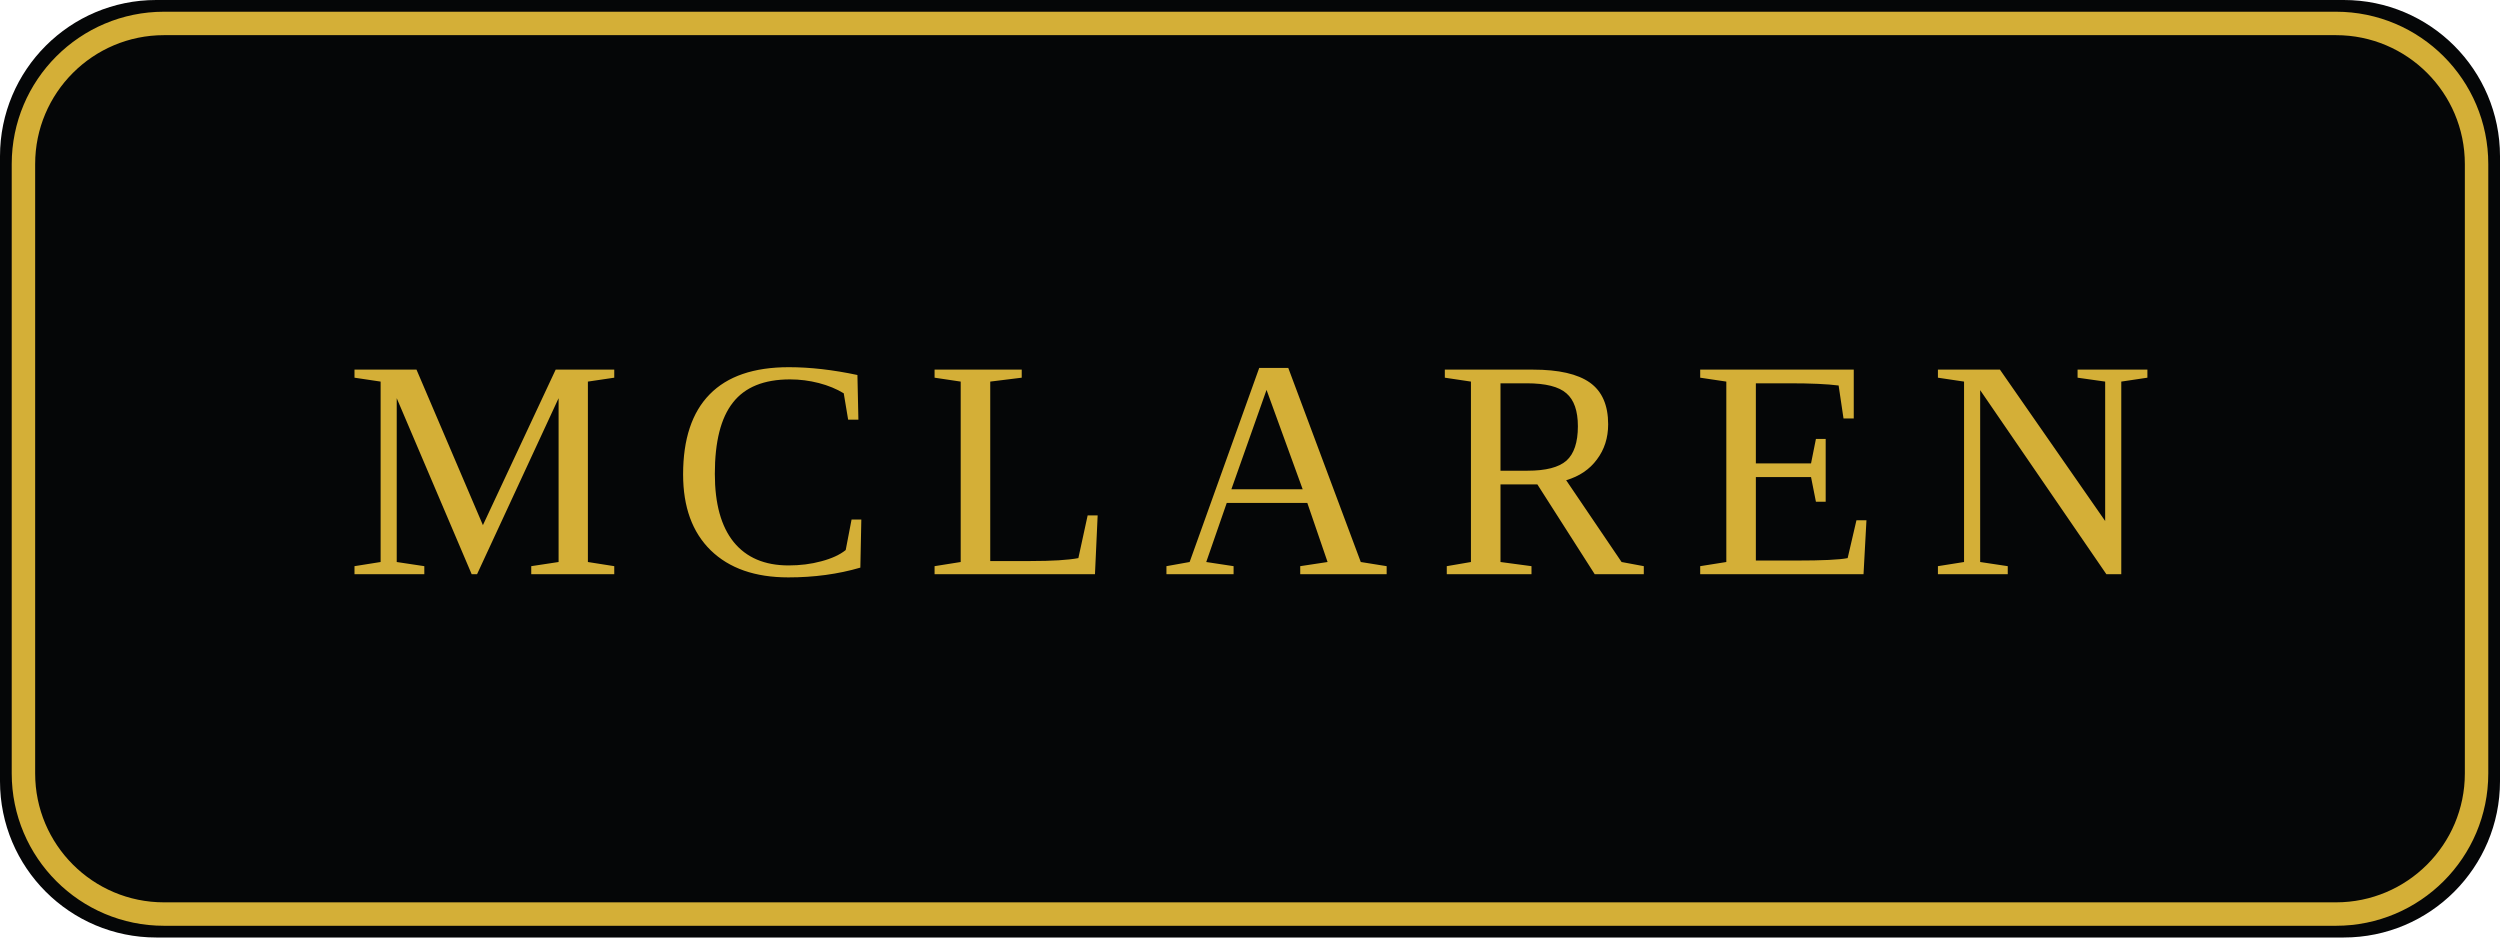
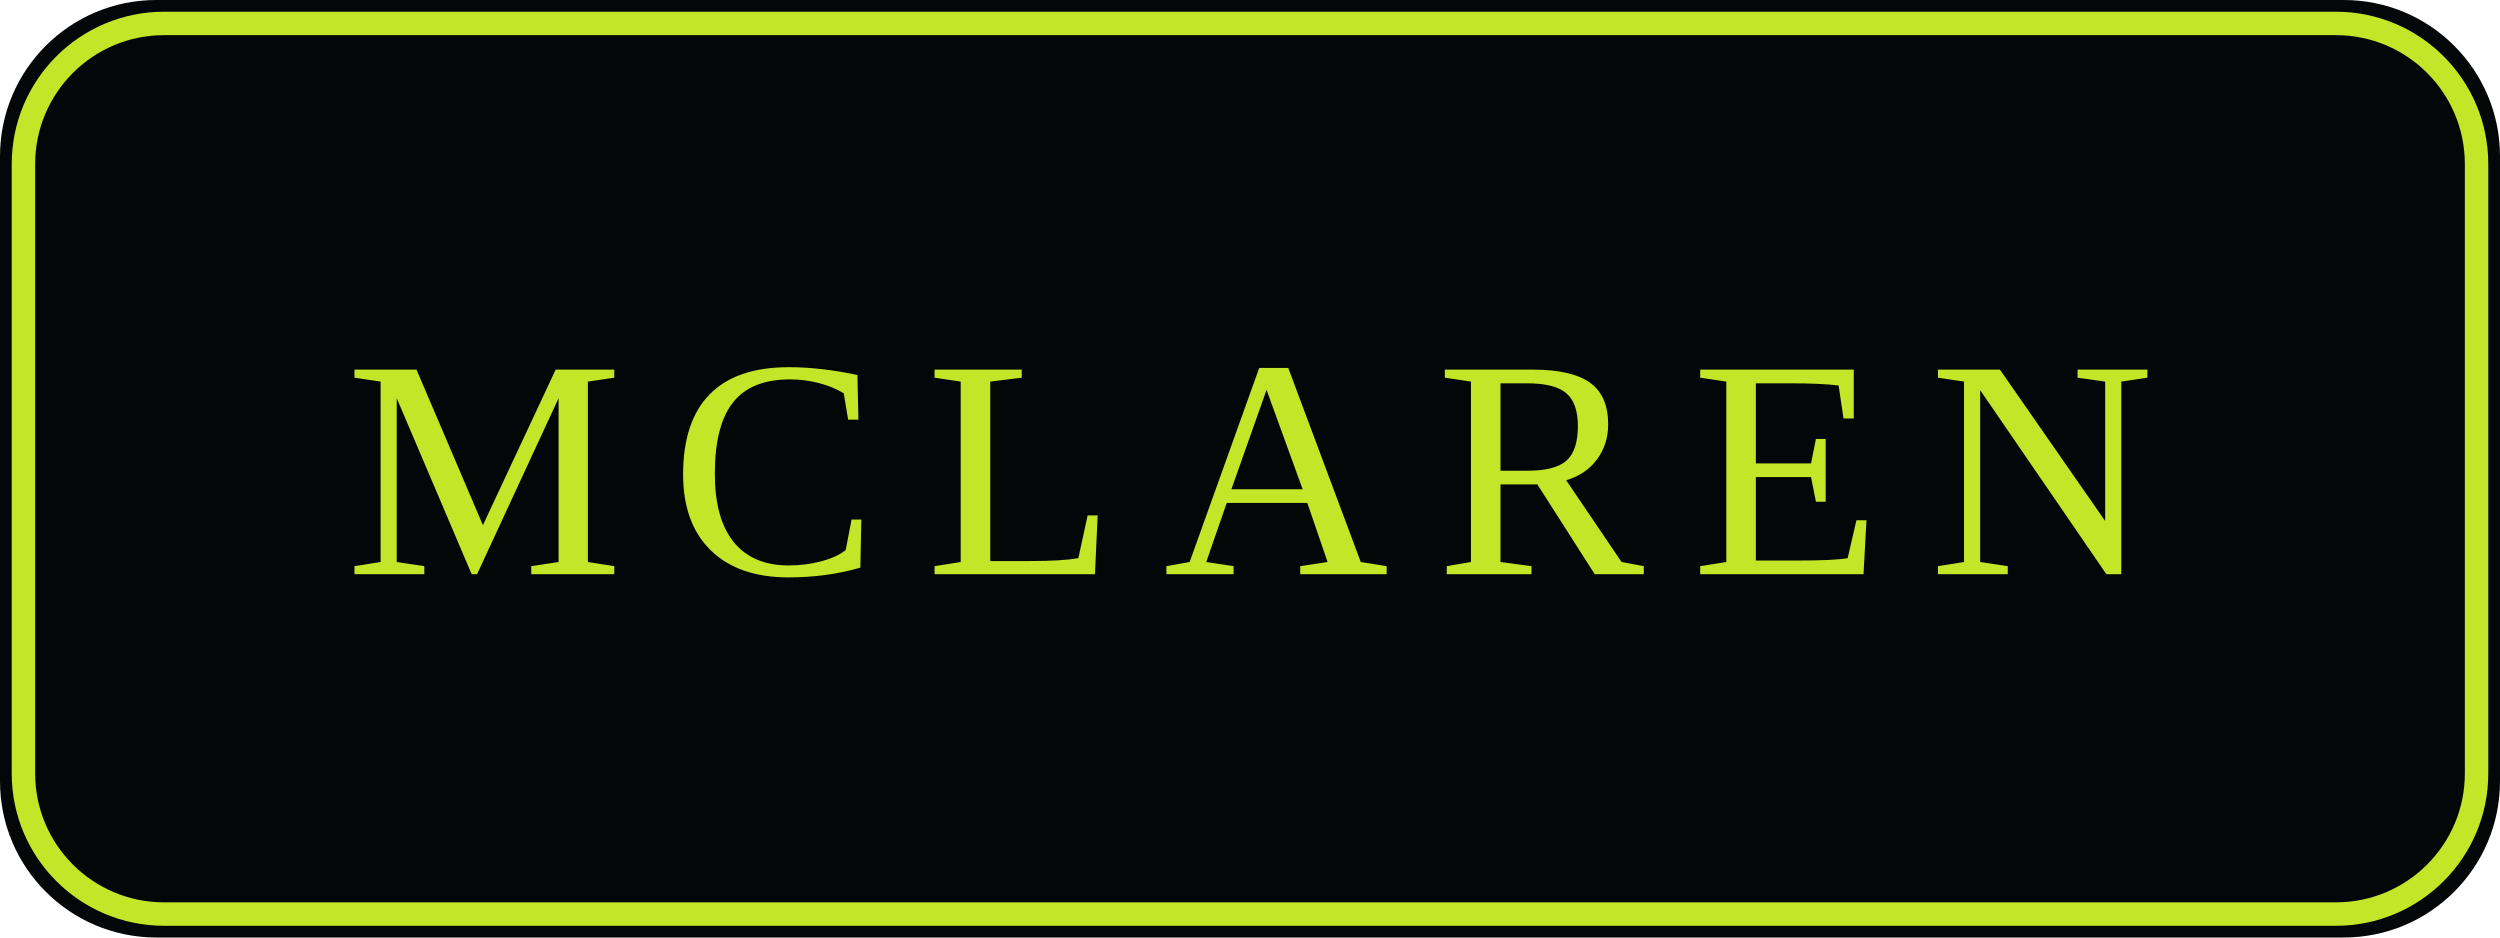
<svg xmlns="http://www.w3.org/2000/svg" width="160" height="60" viewBox="0 0 160 60">
  <rect width="160" height="60" rx="10" fill="#050607" />
-   <rect x="1.5" y="1.5" width="157" height="57" rx="9" stroke="#d4af37" stroke-width="1.5" fill="none" />
-   <text x="50%" y="50%" text-anchor="middle" dominant-baseline="central" font-family="Georgia, 'Times New Roman', serif" font-size="20" letter-spacing="3" fill="#d4af37">
+   <rect x="1.5" y="1.5" width="157" height="57" rx="9" stroke="#c4e628" stroke-width="1.5" fill="none" />
+   <text x="50%" y="50%" text-anchor="middle" dominant-baseline="central" font-family="Georgia, 'Times New Roman', serif" font-size="20" letter-spacing="3" fill="#c4e628">
    MCLAREN
  </text>
</svg>
